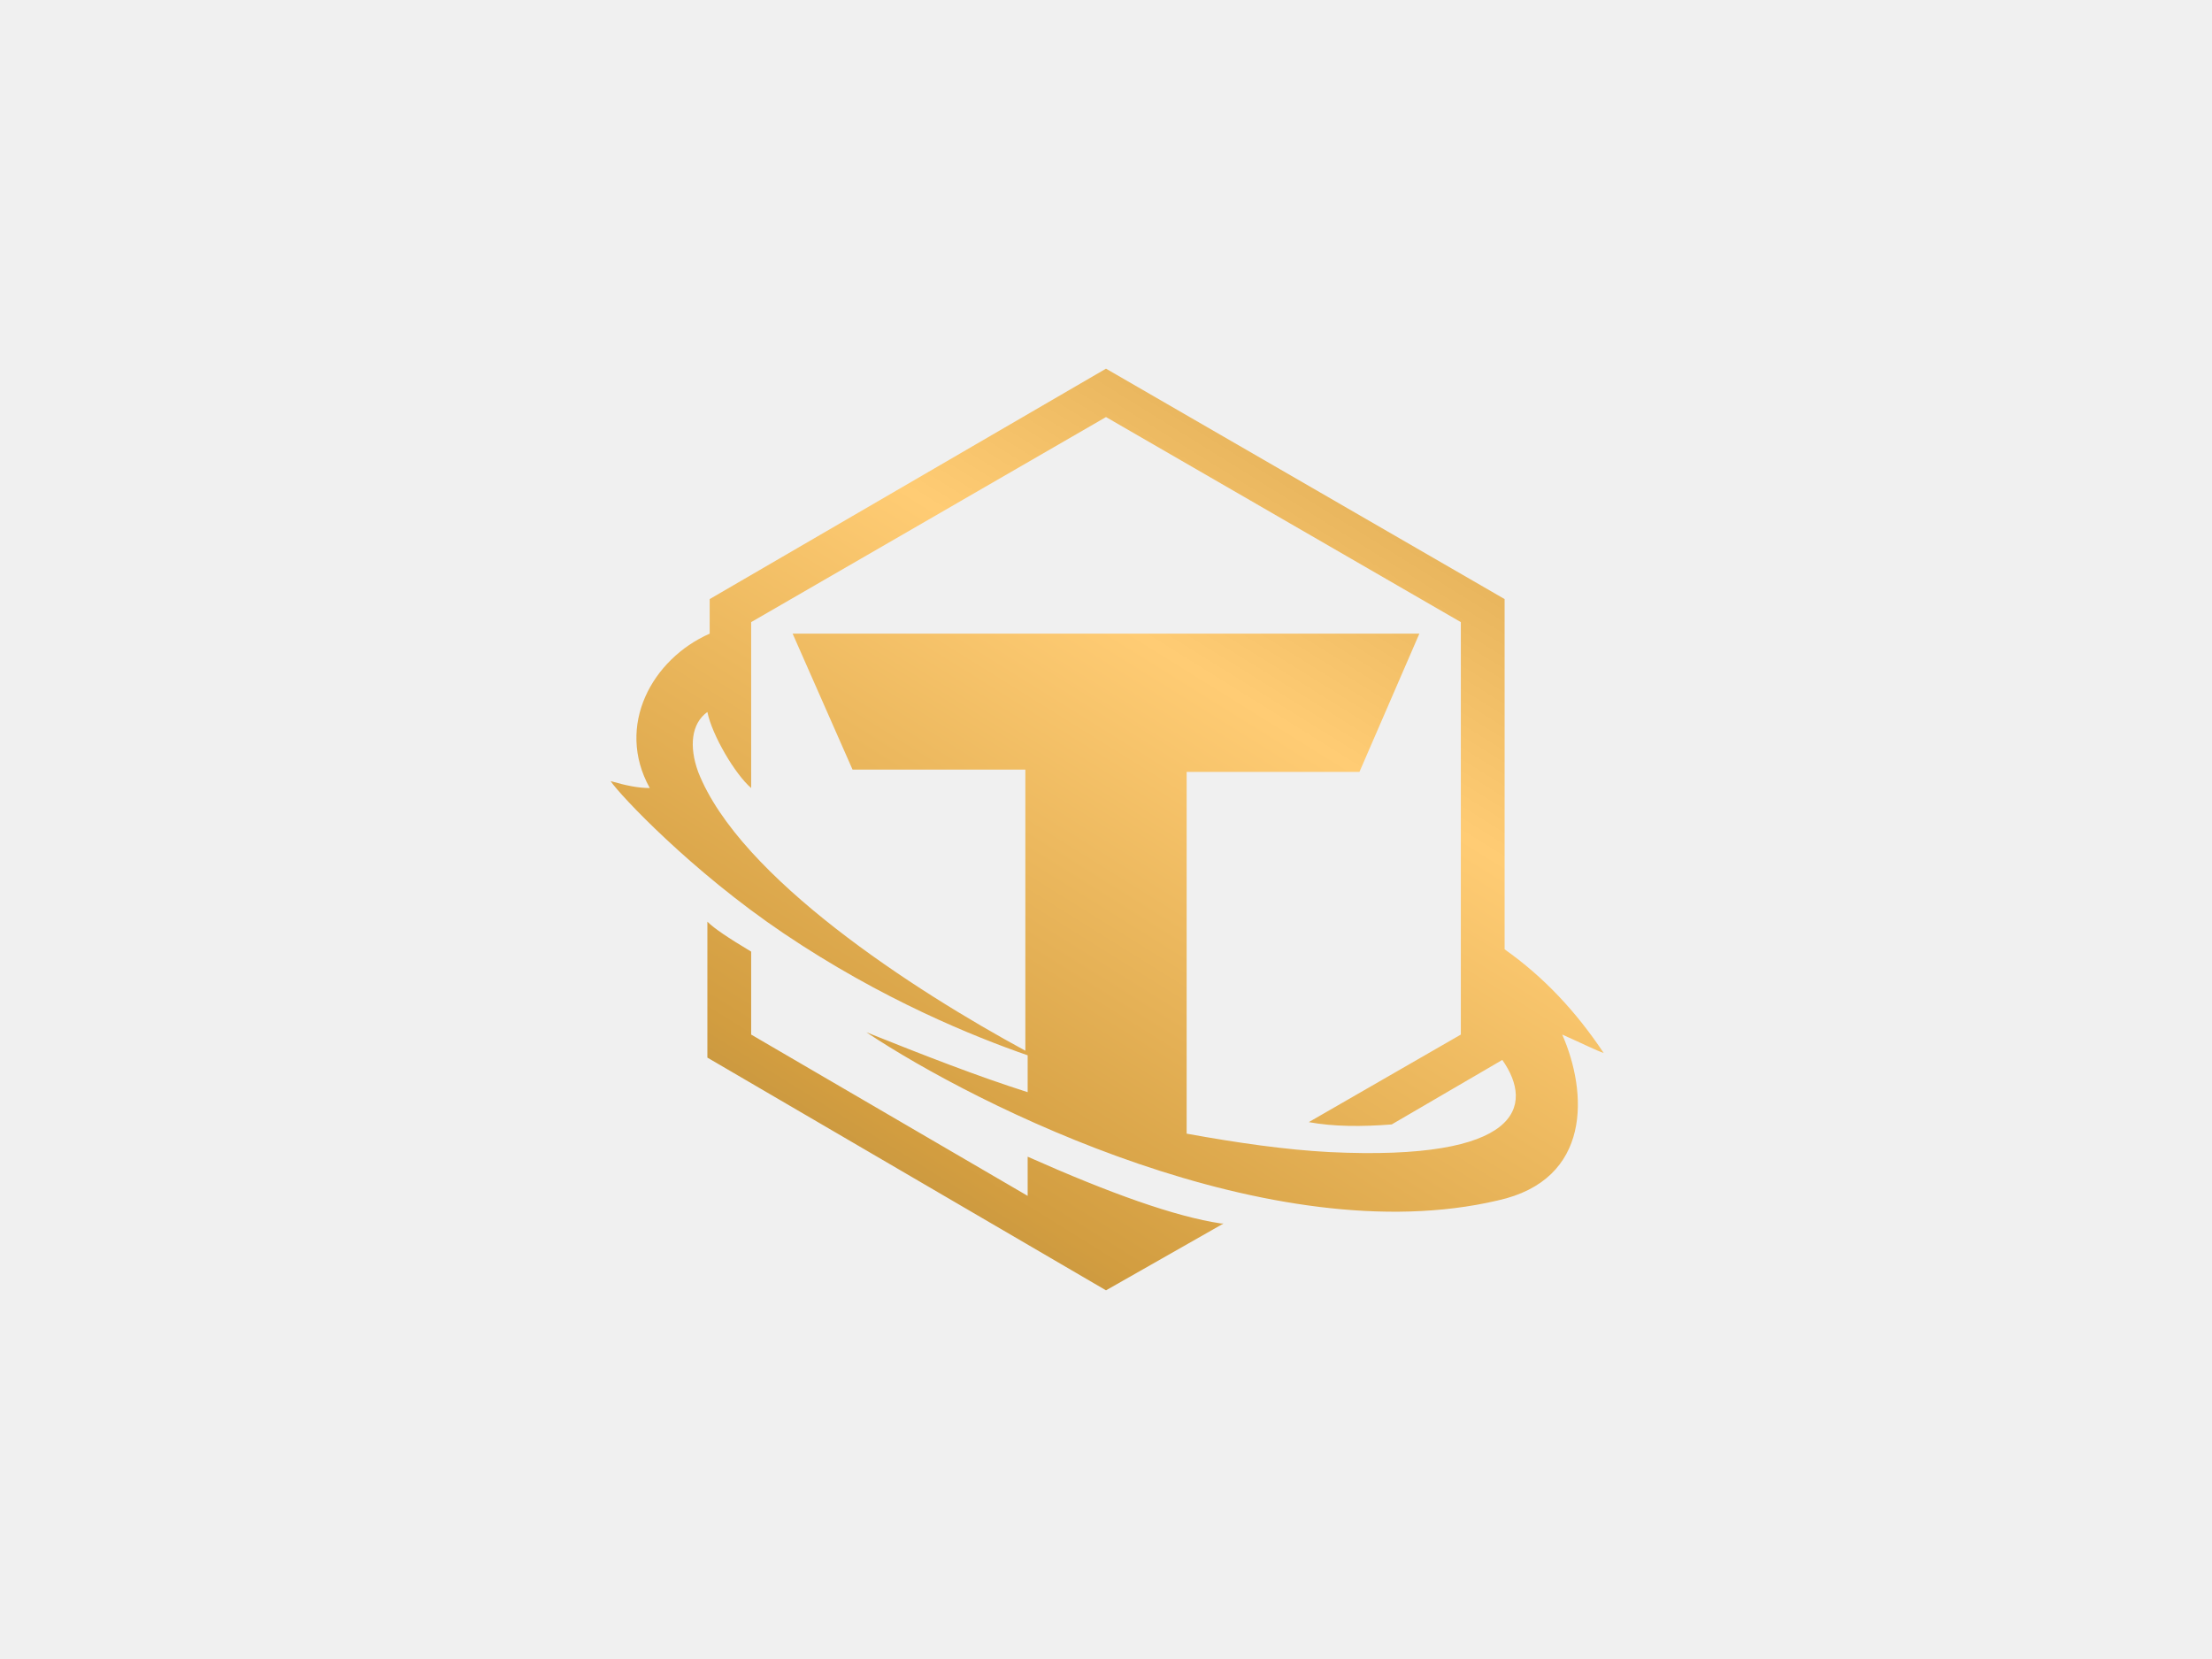
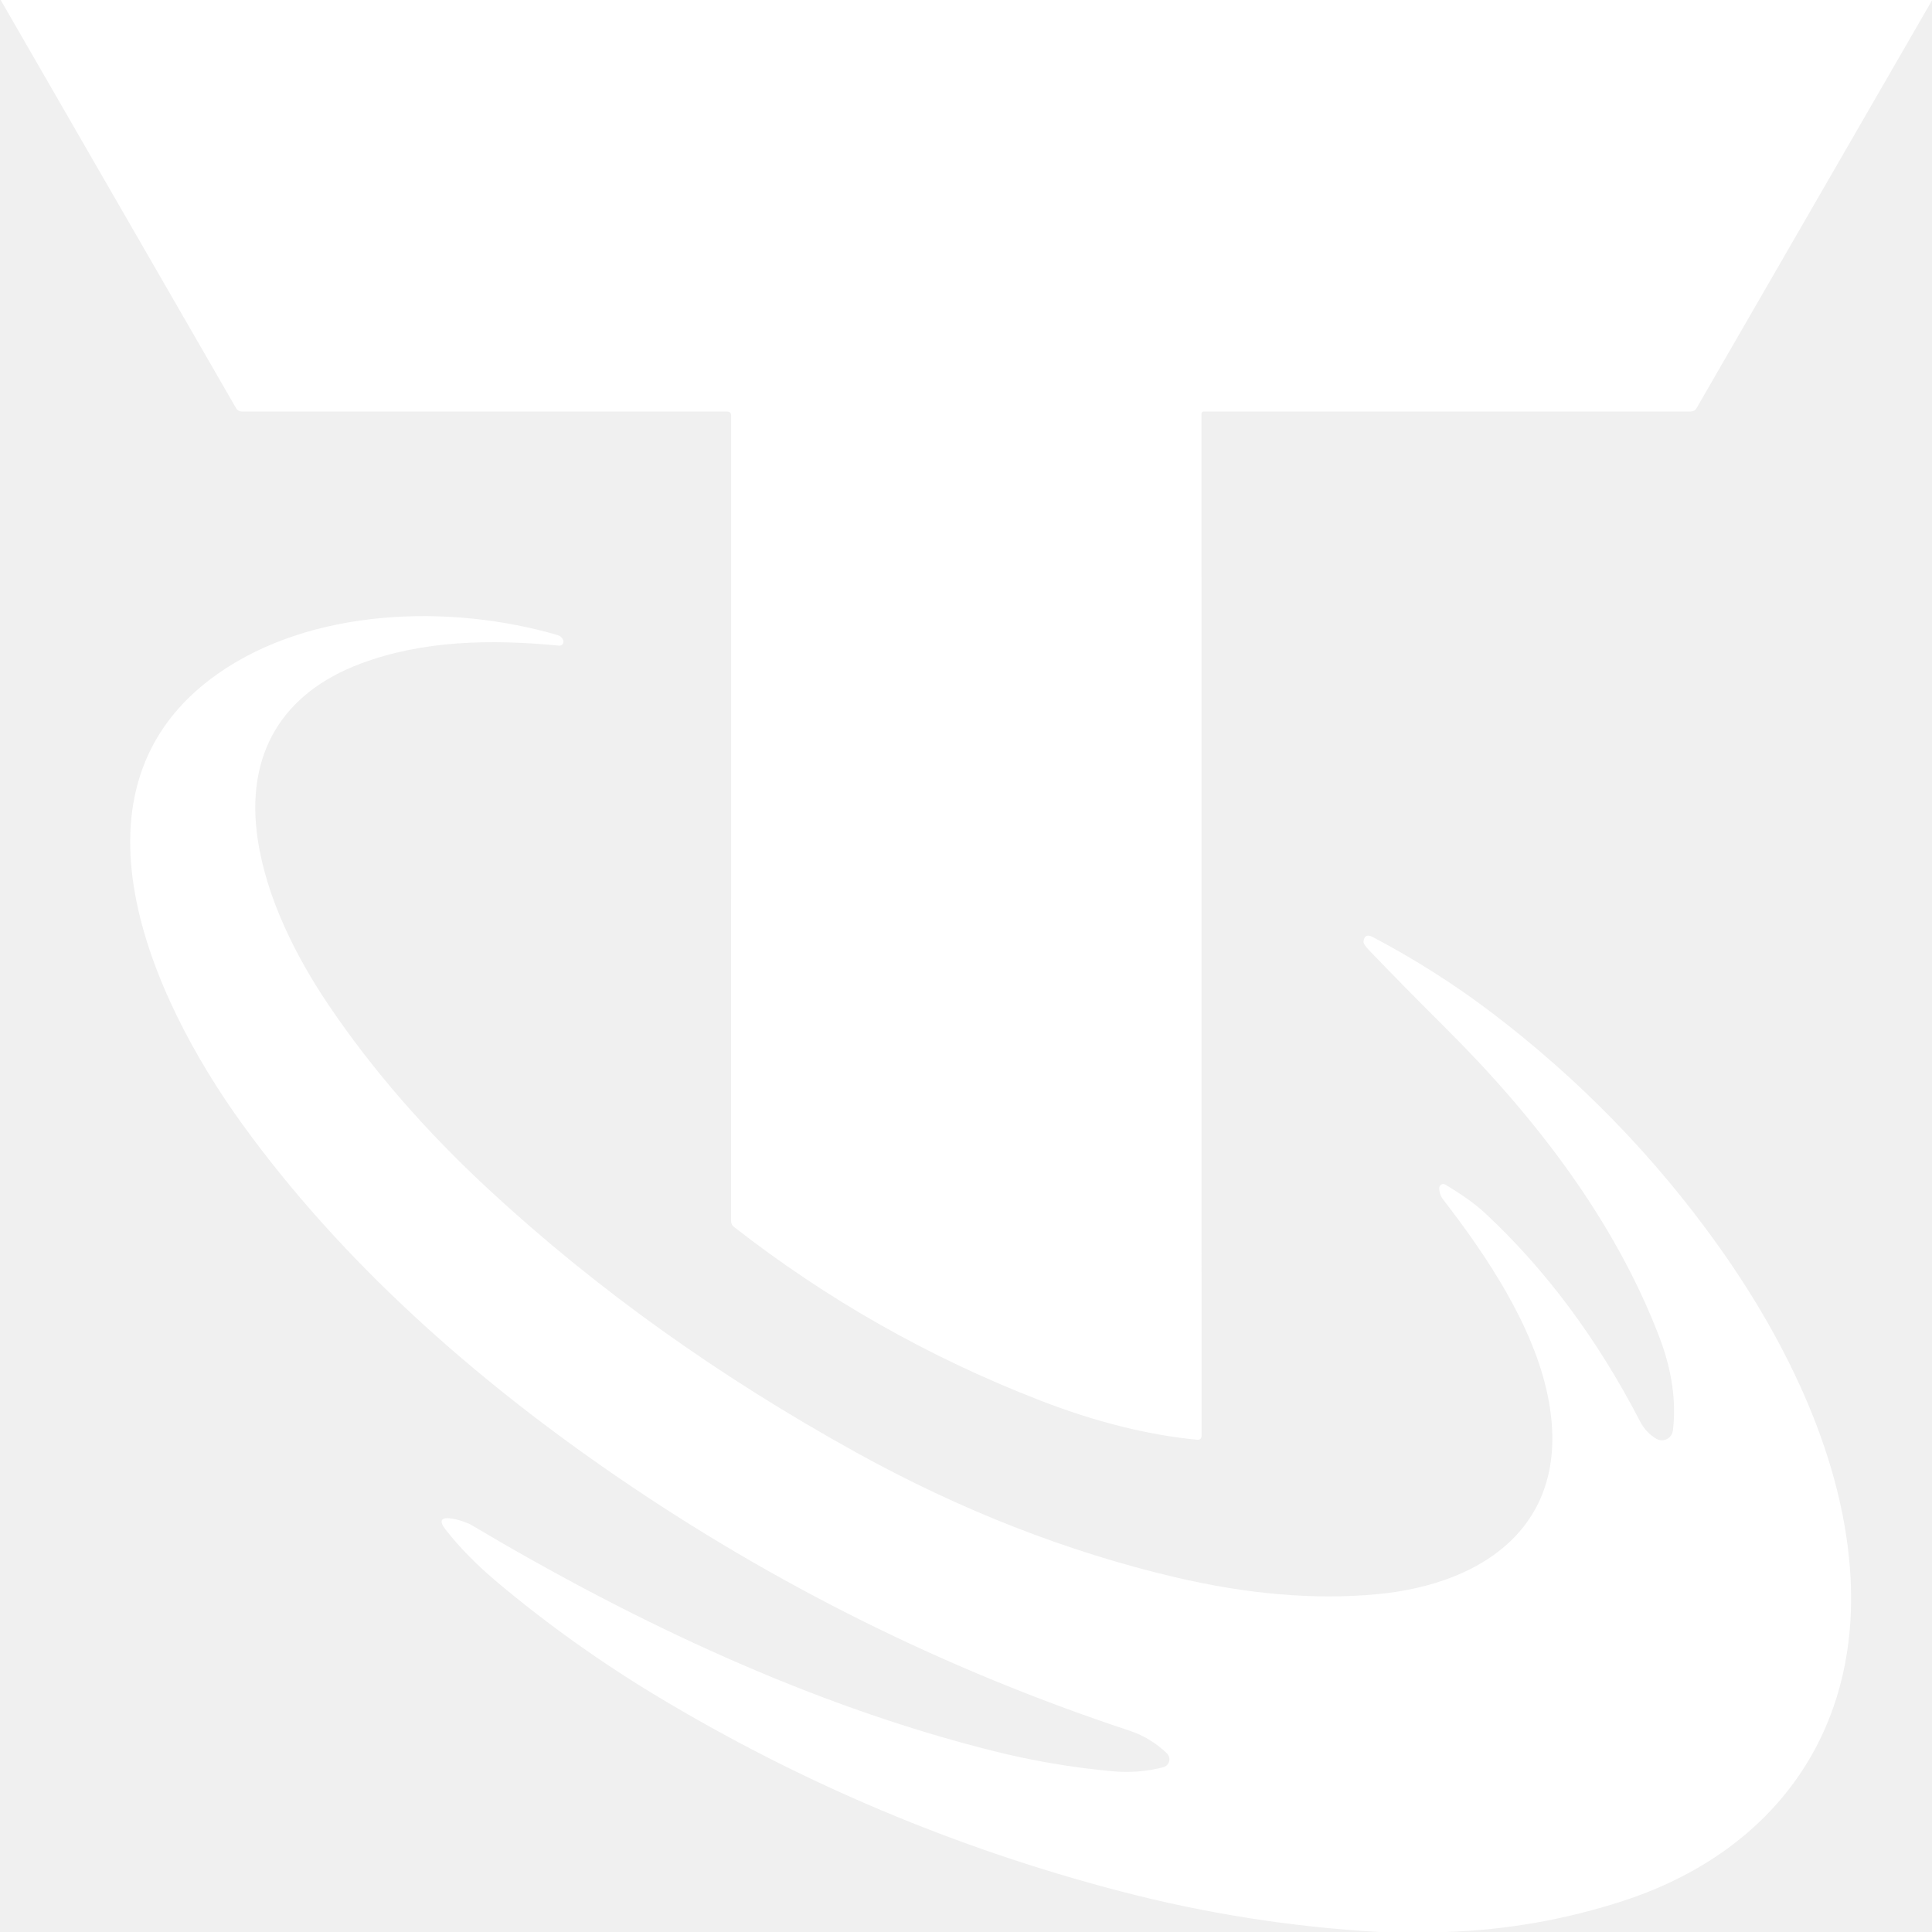
- <svg xmlns="http://www.w3.org/2000/svg" version="1.0" id="katman_1" x="0px" y="0px" viewBox="0 0 96 72" style="enable-background:new 0 0 96 72;" xml:space="preserve">
-   <style type="text/css">
- 	.st0{fill-rule:evenodd;clip-rule:evenodd;fill:url(#SVGID_1_);}
- </style>
-   <linearGradient id="SVGID_1_" gradientUnits="userSpaceOnUse" x1="34.874" y1="12.893" x2="64.828" y2="60.974" gradientTransform="matrix(1 0 0 -1 0 74)">
-     <stop offset="4.909790e-02" style="stop-color:#AF893D" />
-     <stop offset="0.218" style="stop-color:#D29D40" />
-     <stop offset="0.639" style="stop-color:#FFCC74" />
-     <stop offset="0.814" style="stop-color:#E8B55D" />
-   </linearGradient>
-   <path class="st0" d="M30.7,40c0.3,0.3,0.9,0.7,1.9,1.3v3.6l12,7l0-1.7c3.6,1.6,6.4,2.6,8.4,2.9l0.1,0L48,56L30.7,45.9V40z M48,16  l17.3,10v15.2c1.7,1.2,3.1,2.7,4.3,4.5c-0.3-0.1-0.9-0.4-1.8-0.8c1.1,2.5,1.3,6.3-2.8,7.2c-9.8,2.3-22.6-4.1-27.4-7.3  c2.5,1,4.8,1.9,7,2.6l0-1.6c-2.3-0.8-6.3-2.4-10.6-5.3c-4-2.7-7.1-6-7.5-6.6c0.7,0.2,1.2,0.3,1.7,0.3c-1.5-2.7,0.1-5.6,2.6-6.7V26  L48,16z M48,18.1L32.6,27v7.2c-0.7-0.6-1.7-2.3-1.9-3.3c-0.7,0.5-0.8,1.5-0.4,2.6c1.8,4.6,9.4,9.5,14.2,12.1l0-12.2h-7.5l-2.6-5.9  h27.2L59,33.5h-7.5l0,15.7c2.2,0.4,4.3,0.7,6.2,0.8c8.3,0.4,8.9-2,7.5-4l-4.8,2.8c-1.3,0.1-2.5,0.1-3.6-0.1l6.6-3.8V27L48,18.1z" />
+ <svg xmlns="http://www.w3.org/2000/svg" version="1.1" viewBox="0.00 0.00 256.00 256.00">
+   <path fill="#ffffff" d="   M 0.09 0.00   L 256.03 0.00   L 224.81 54.07   Q 224.54 54.53 224.01 54.53   L 159.49 54.53   A 0.29 0.29 0.0 0 0 159.20 54.82   L 159.21 190.22   Q 159.21 190.83 158.60 190.77   Q 148.75 189.82 137.70 185.52   Q 115.70 176.97 97.25 162.57   A 0.99 0.96 -71.9 0 1 96.87 161.79   L 96.88 55.08   Q 96.88 54.53 96.33 54.53   L 32.03 54.53   A 0.87 0.85 74.7 0 1 31.29 54.10   L 0.09 0.00   Z" />
+   <path fill="#ffffff" d="   M 191.62 256.00   L 182.75 256.00   Q 165.31 255.01 148.37 250.58   Q 115.94 242.10 87.22 224.85   Q 75.95 218.08 65.97 209.72   Q 61.87 206.28 59.08 202.73   Q 57.61 200.86 59.96 201.23   C 60.66 201.34 61.86 201.72 62.48 202.08   C 84.21 215.00 107.63 226.02 131.72 232.04   Q 139.44 233.97 147.38 234.70   Q 150.85 235.02 154.13 234.17   A 1.09 1.09 0.0 0 0 154.62 232.33   Q 152.45 230.24 149.63 229.31   Q 113.29 217.29 81.60 195.56   C 62.83 182.68 45.36 167.28 32.10 148.95   C 19.94 132.15 7.49 104.35 28.80 89.32   C 41.26 80.53 59.66 79.99 73.91 84.16   Q 74.41 84.31 74.62 84.80   A 0.54 0.54 0.0 0 1 74.07 85.55   C 65.04 84.68 56.01 84.84 47.74 87.95   C 37.51 91.80 32.42 99.82 34.16 111.29   C 35.36 119.16 39.27 126.84 43.56 133.20   Q 52.19 145.97 64.76 157.61   Q 85.98 177.27 113.47 192.47   Q 134.17 203.92 155.74 209.00   Q 170.12 212.38 182.37 211.25   C 197.09 209.89 208.51 201.60 205.08 184.92   C 203.20 175.78 197.19 166.65 191.23 158.95   Q 190.70 158.26 190.71 157.40   A 0.53 0.53 0.0 0 1 191.51 156.96   C 193.32 158.06 195.18 159.27 196.74 160.71   Q 208.83 171.94 217.35 188.40   Q 218.08 189.81 219.45 190.63   A 1.47 1.47 0.0 0 0 221.67 189.55   Q 222.37 183.70 219.86 177.14   C 213.96 161.71 203.41 147.99 191.46 136.13   Q 186.23 130.93 181.37 125.87   Q 180.63 125.10 180.67 124.76   Q 180.81 123.59 181.89 124.16   Q 190.29 128.59 197.59 134.13   Q 215.07 147.40 227.65 165.02   C 236.94 178.04 244.46 193.67 245.22 209.30   C 246.23 230.25 234.46 245.51 215.22 251.83   Q 203.74 255.59 191.62 256.00   Z" />
</svg>
